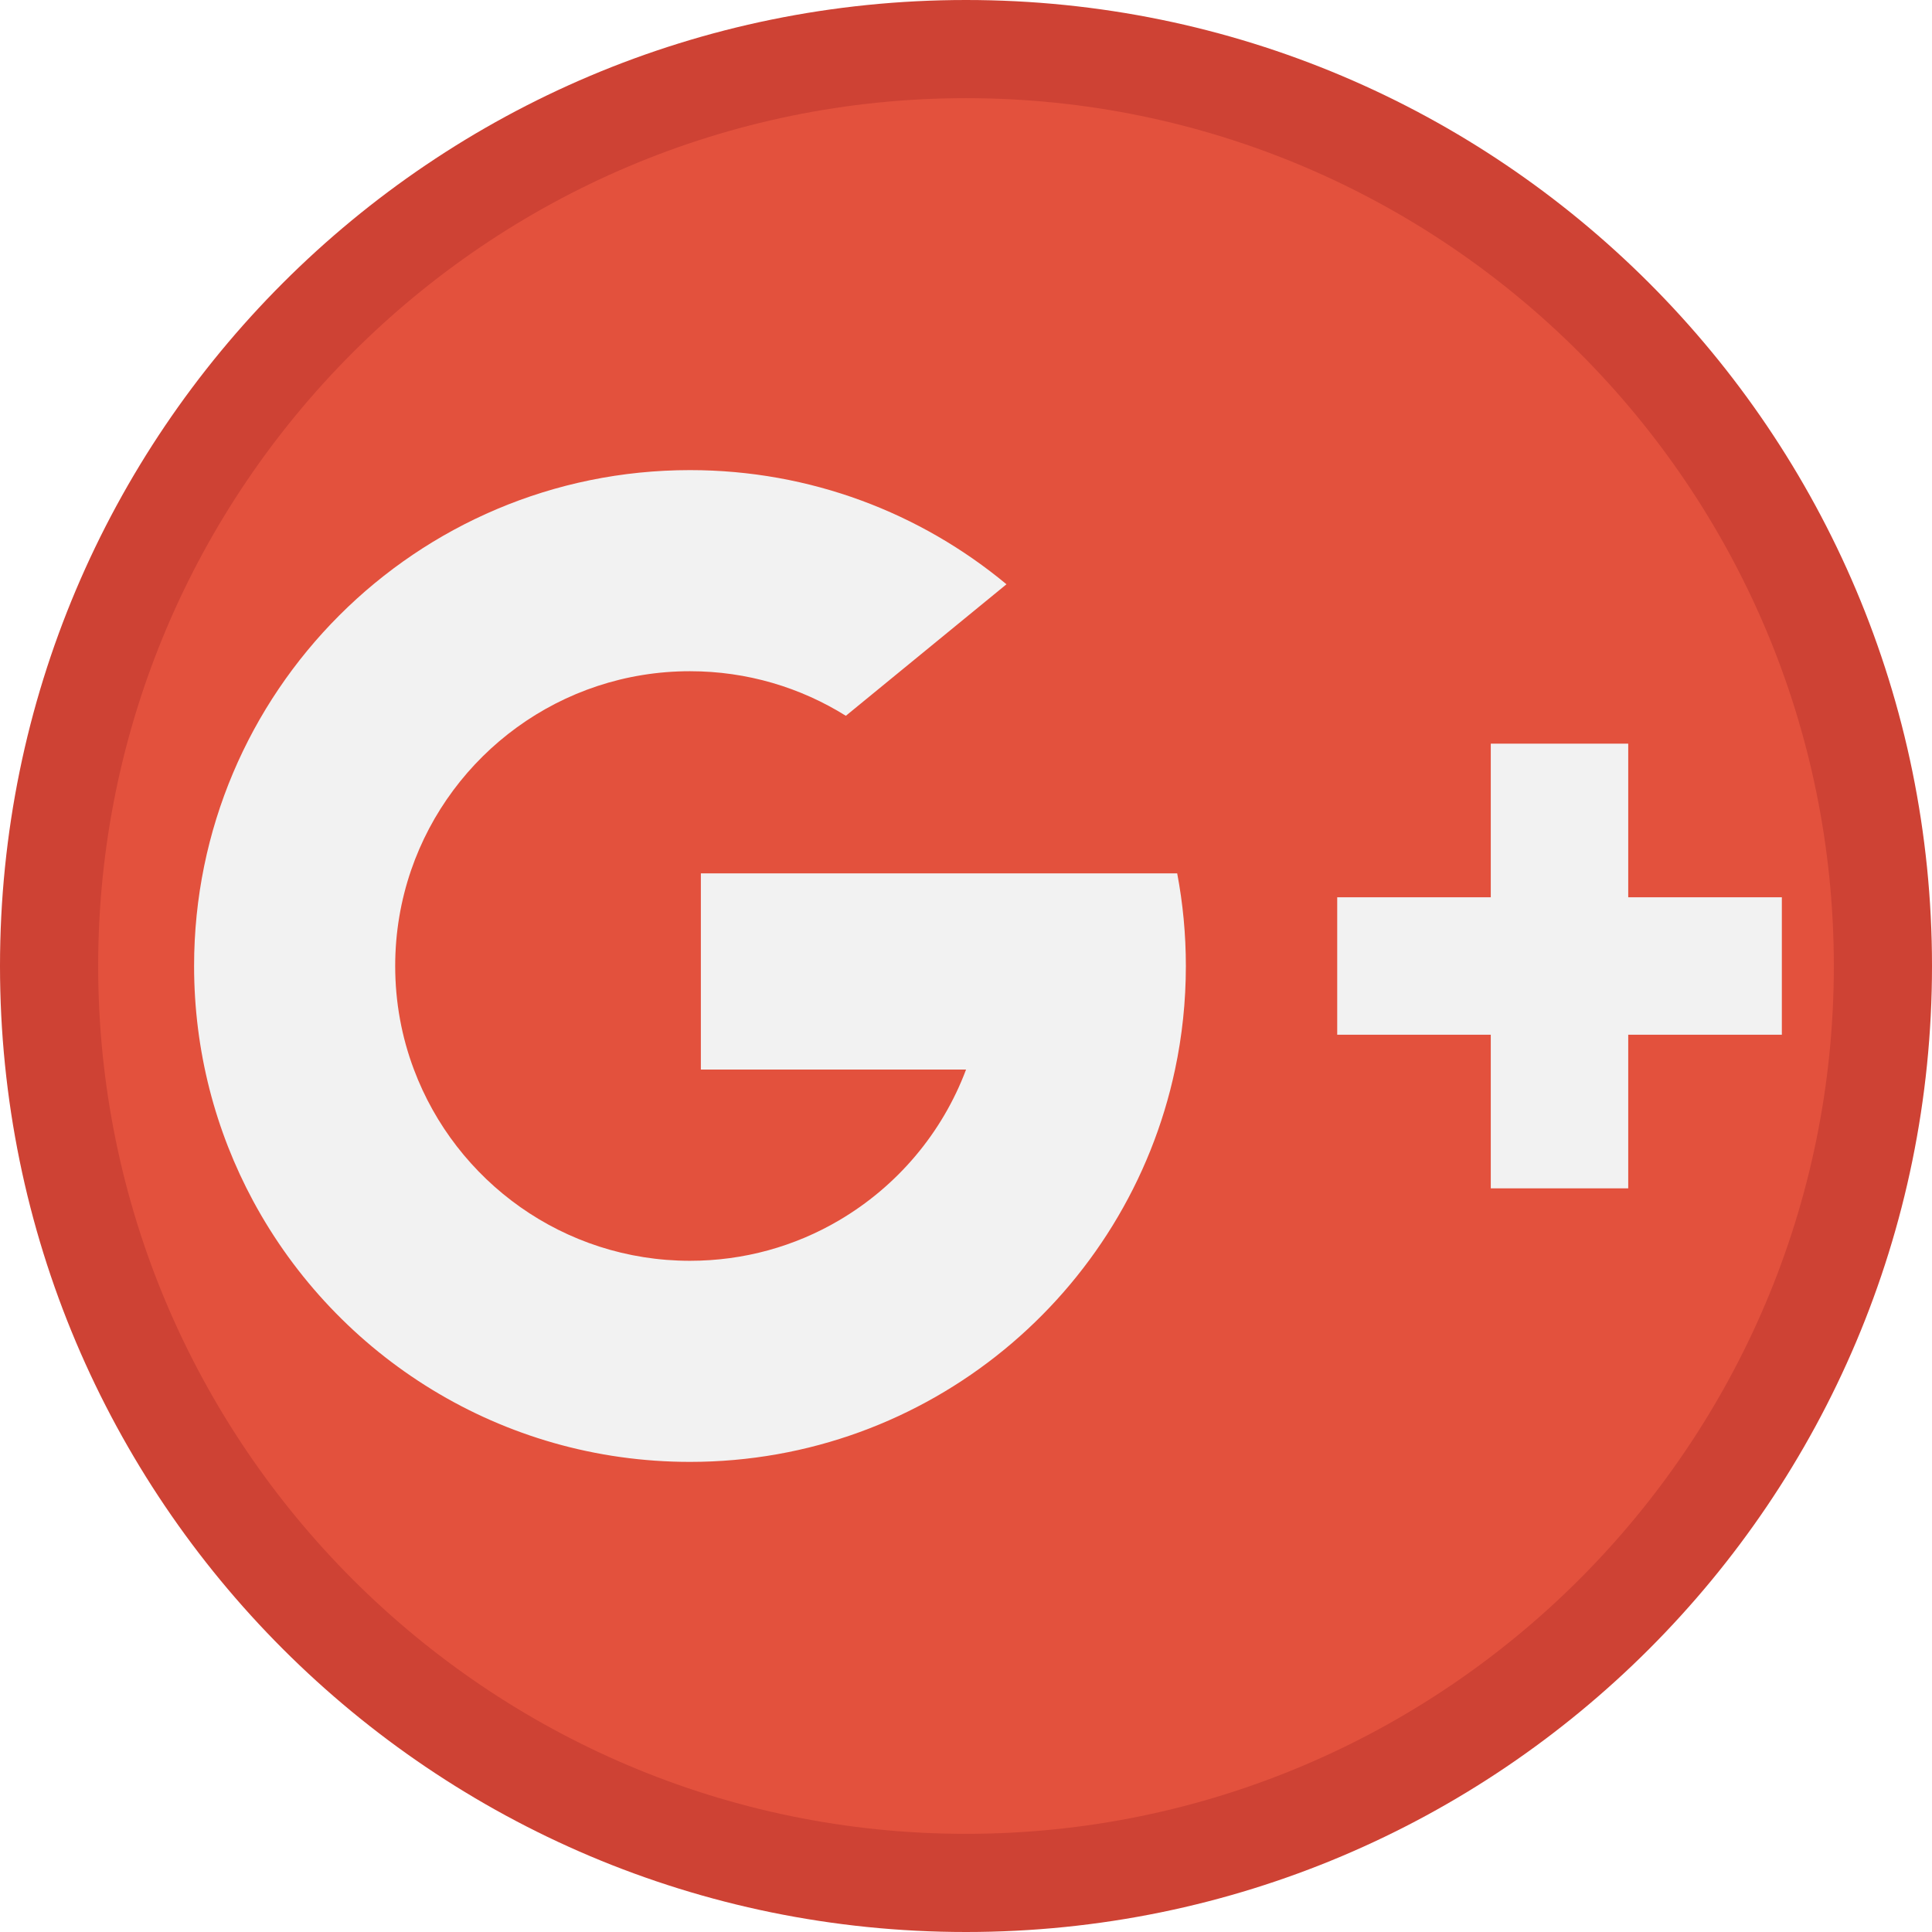
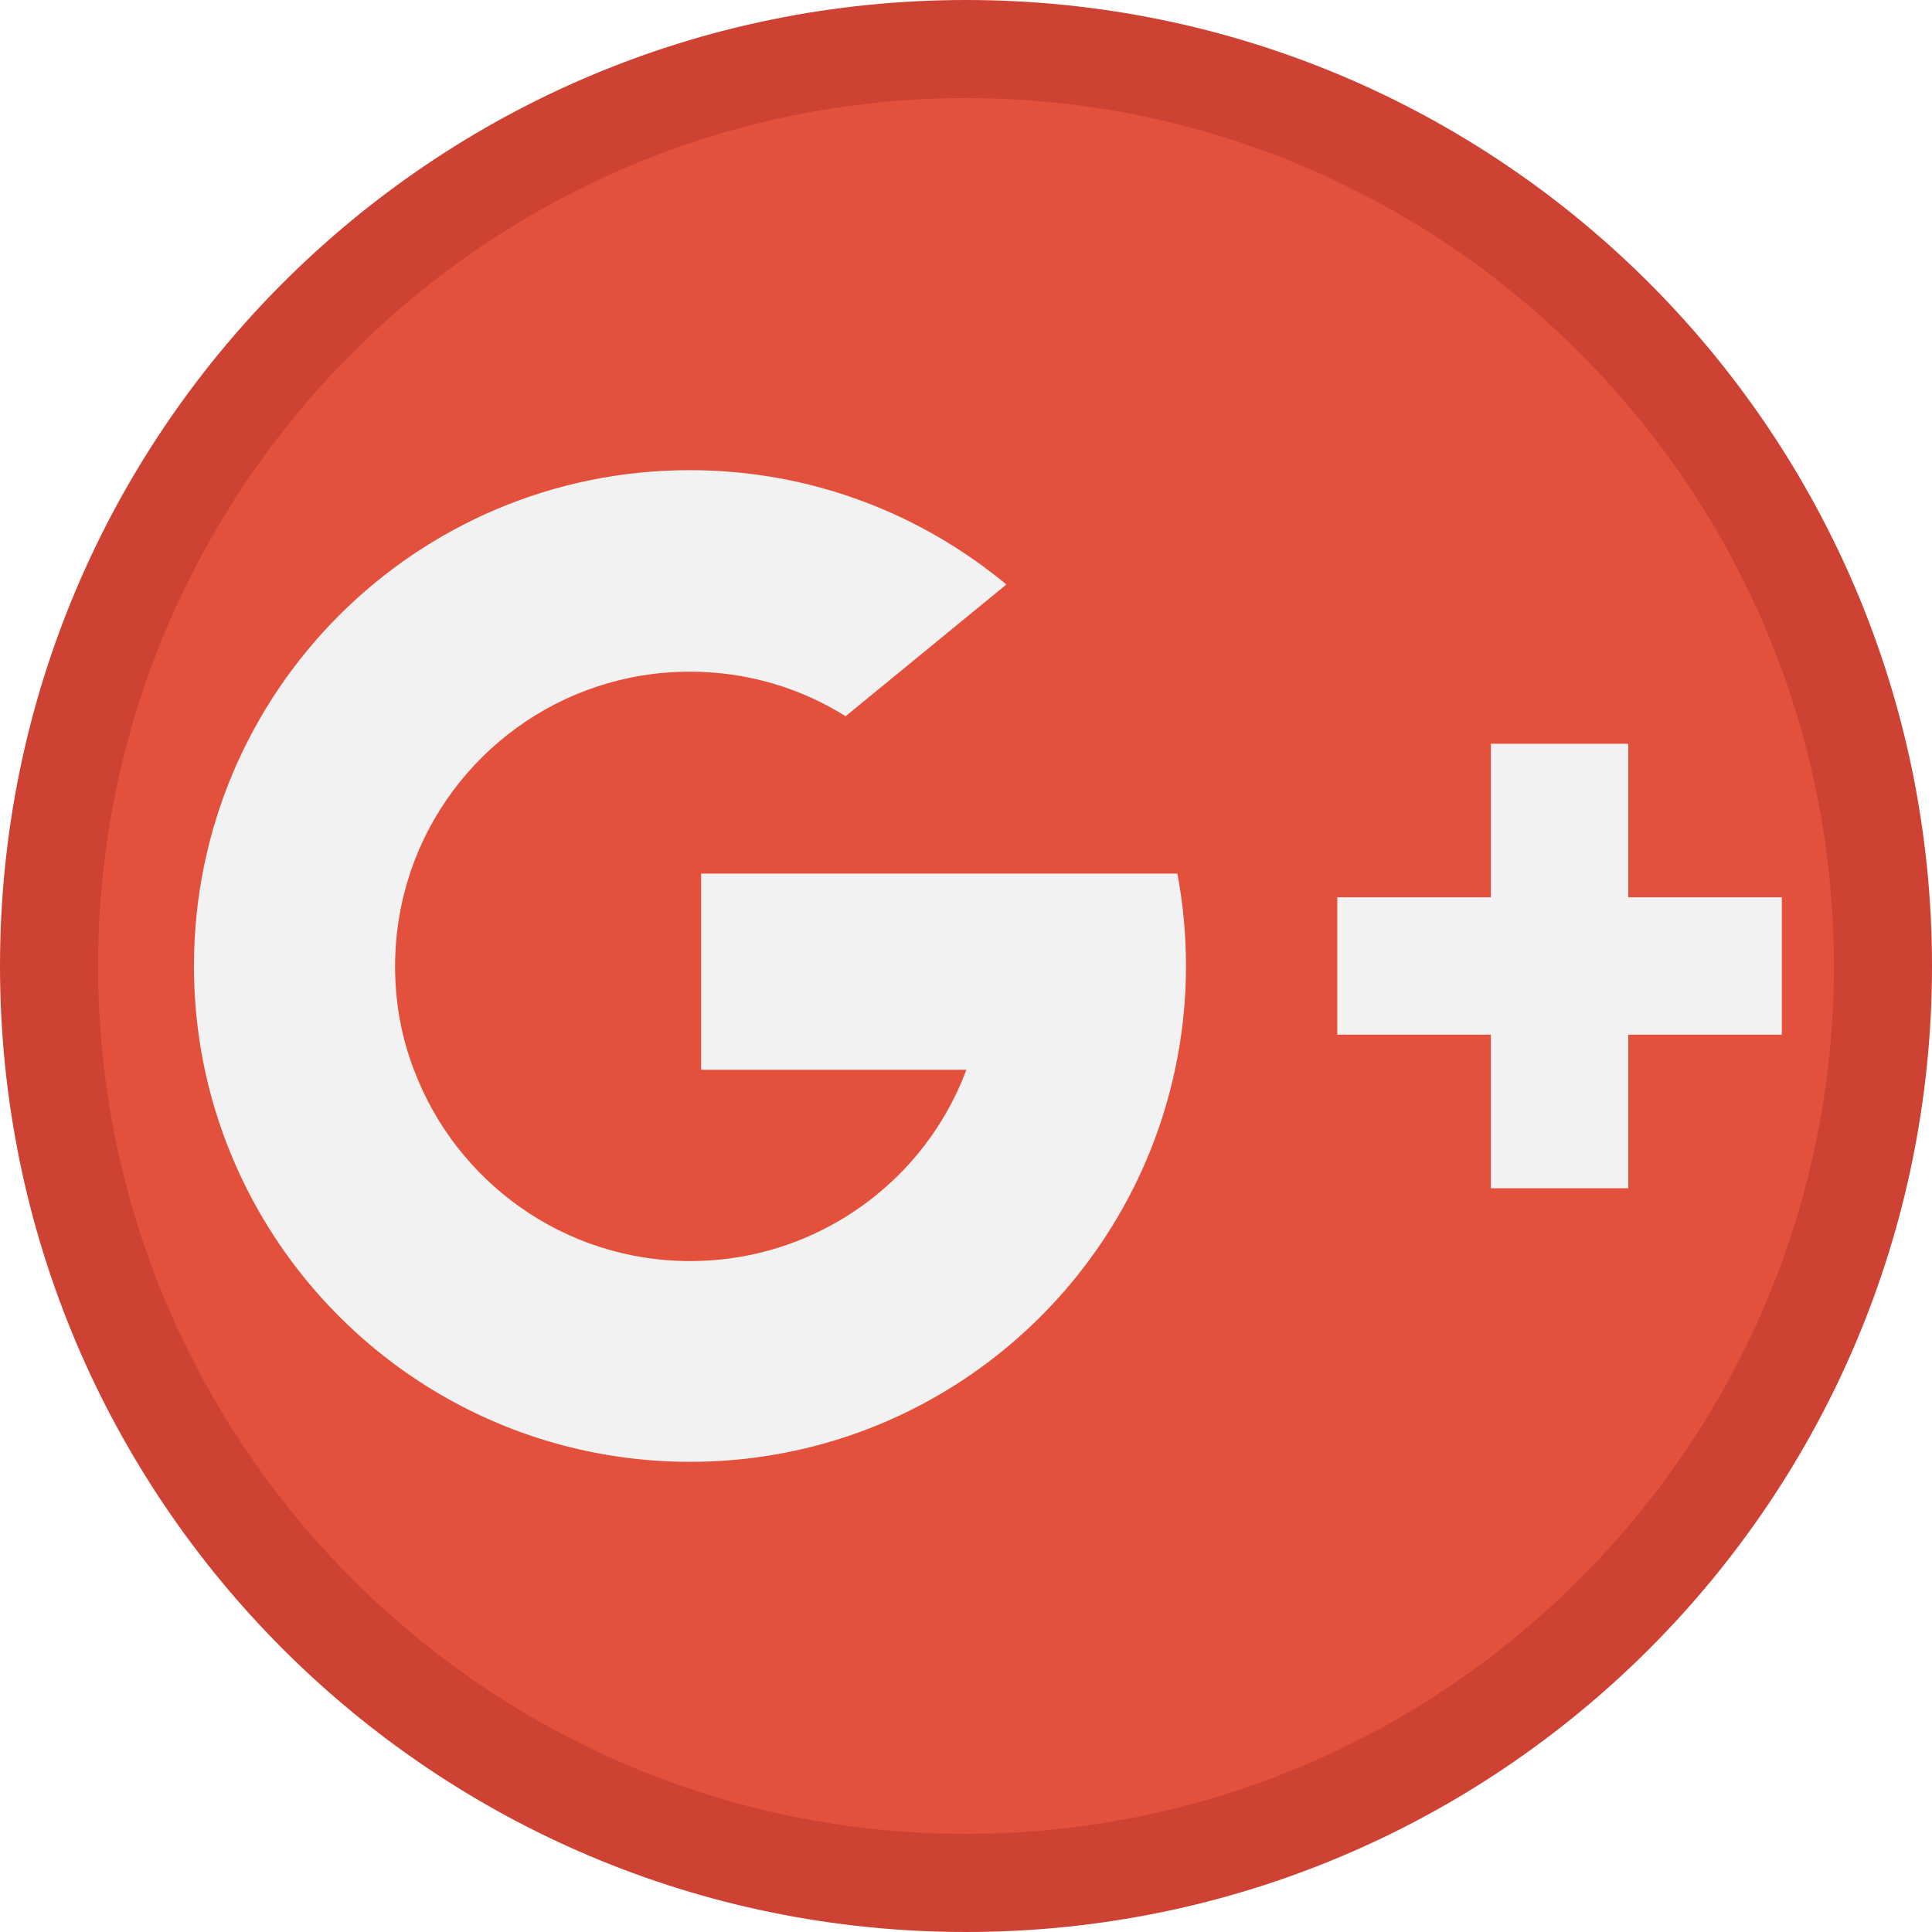
- <svg xmlns="http://www.w3.org/2000/svg" version="1.1" id="Layer_1" x="0px" y="0px" viewBox="0 0 512 512" style="enable-background:new 0 0 512 512;" xml:space="preserve">
-   <path style="fill:#CE4234;" d="M256,0C114.615,0,0,114.615,0,256s114.615,256,256,256s256-114.615,256-256S397.385,0,256,0z" />
-   <path style="fill:#E3513D;" d="M256,485.984c-126.814,0-229.984-103.17-229.984-229.984S129.186,26.016,256,26.016  c126.812,0,229.984,103.17,229.984,229.984S382.812,485.984,256,485.984z" />
-   <g>
-     <polygon style="fill:#F2F2F2;" points="472.207,237.787 472.207,274.213 431.497,274.213 431.497,314.923 395.071,314.923    395.071,274.213 354.375,274.213 354.375,237.787 395.071,237.787 395.071,197.077 431.497,197.077 431.497,237.787  " />
-     <path style="fill:#F2F2F2;" d="M311.966,231.446c1.514,7.956,2.3,16.17,2.3,24.554c0,9.413-0.986,18.583-2.871,27.441   c-12.613,59.408-65.379,103.975-128.544,103.975c-50.051,0-93.562-27.969-115.759-69.136c-9.986-18.542-15.657-39.74-15.657-62.28   c0-72.579,58.837-131.415,131.415-131.415c31.883,0,61.123,11.356,83.876,30.254l-42.566,34.854   c-11.984-7.485-26.14-11.813-41.31-11.813c-34.253,0-63.365,22.055-73.907,52.738c-2.728,7.956-4.213,16.498-4.213,25.383   c0,9.642,1.743,18.884,4.956,27.412c11.099,29.626,39.667,50.71,73.164,50.71c14.399,0,27.883-3.886,39.454-10.685   c15.37-9.013,27.383-23.112,33.711-39.996h-70.279v-51.995h71.292h54.939V231.446z" />
-   </g>
-   <g>
- </g>
-   <g>
- </g>
-   <g>
- </g>
-   <g>
- </g>
-   <g>
- </g>
-   <g>
- </g>
-   <g>
- </g>
-   <g>
- </g>
-   <g>
- </g>
-   <g>
- </g>
-   <g>
- </g>
-   <g>
- </g>
-   <g>
- </g>
-   <g>
- </g>
-   <g>
- </g>
+ <svg xmlns="http://www.w3.org/2000/svg" viewBox="0 0 512 512">
+   <style>.a{fill:#F2F2F2;}</style>
+   <path d="M256 0C114.6 0 0 114.6 0 256s114.6 256 256 256 256-114.6 256-256S397.4 0 256 0z" fill="#CE4234" />
+   <path d="M256 486c-126.8 0-230-103.2-230-230S129.2 26 256 26c126.8 0 230 103.2 230 230S382.8 486 256 486z" fill="#E3513D" />
+   <polygon points="472.2 237.8 472.2 274.2 431.5 274.2 431.5 314.9 395.1 314.9 395.1 274.2 354.4 274.2 354.4 237.8 395.1 237.8 395.1 197.1 431.5 197.1 431.5 237.8 " class="a" />
+   <path d="M312 231.4c1.5 8 2.3 16.2 2.3 24.6 0 9.4-1 18.6-2.9 27.4 -12.6 59.4-65.4 104-128.5 104 -50.1 0-93.6-28-115.8-69.1 -10-18.5-15.7-39.7-15.7-62.3 0-72.6 58.8-131.4 131.4-131.4 31.9 0 61.1 11.4 83.9 30.3l-42.6 34.9c-12-7.5-26.1-11.8-41.3-11.8 -34.3 0-63.4 22.1-73.9 52.7 -2.7 8-4.2 16.5-4.2 25.4 0 9.6 1.7 18.9 5 27.4 11.1 29.6 39.7 50.7 73.2 50.7 14.4 0 27.9-3.9 39.5-10.7 15.4-9 27.4-23.1 33.7-40h-70.3v-52h71.3 54.9V231.4z" class="a" />
</svg>
